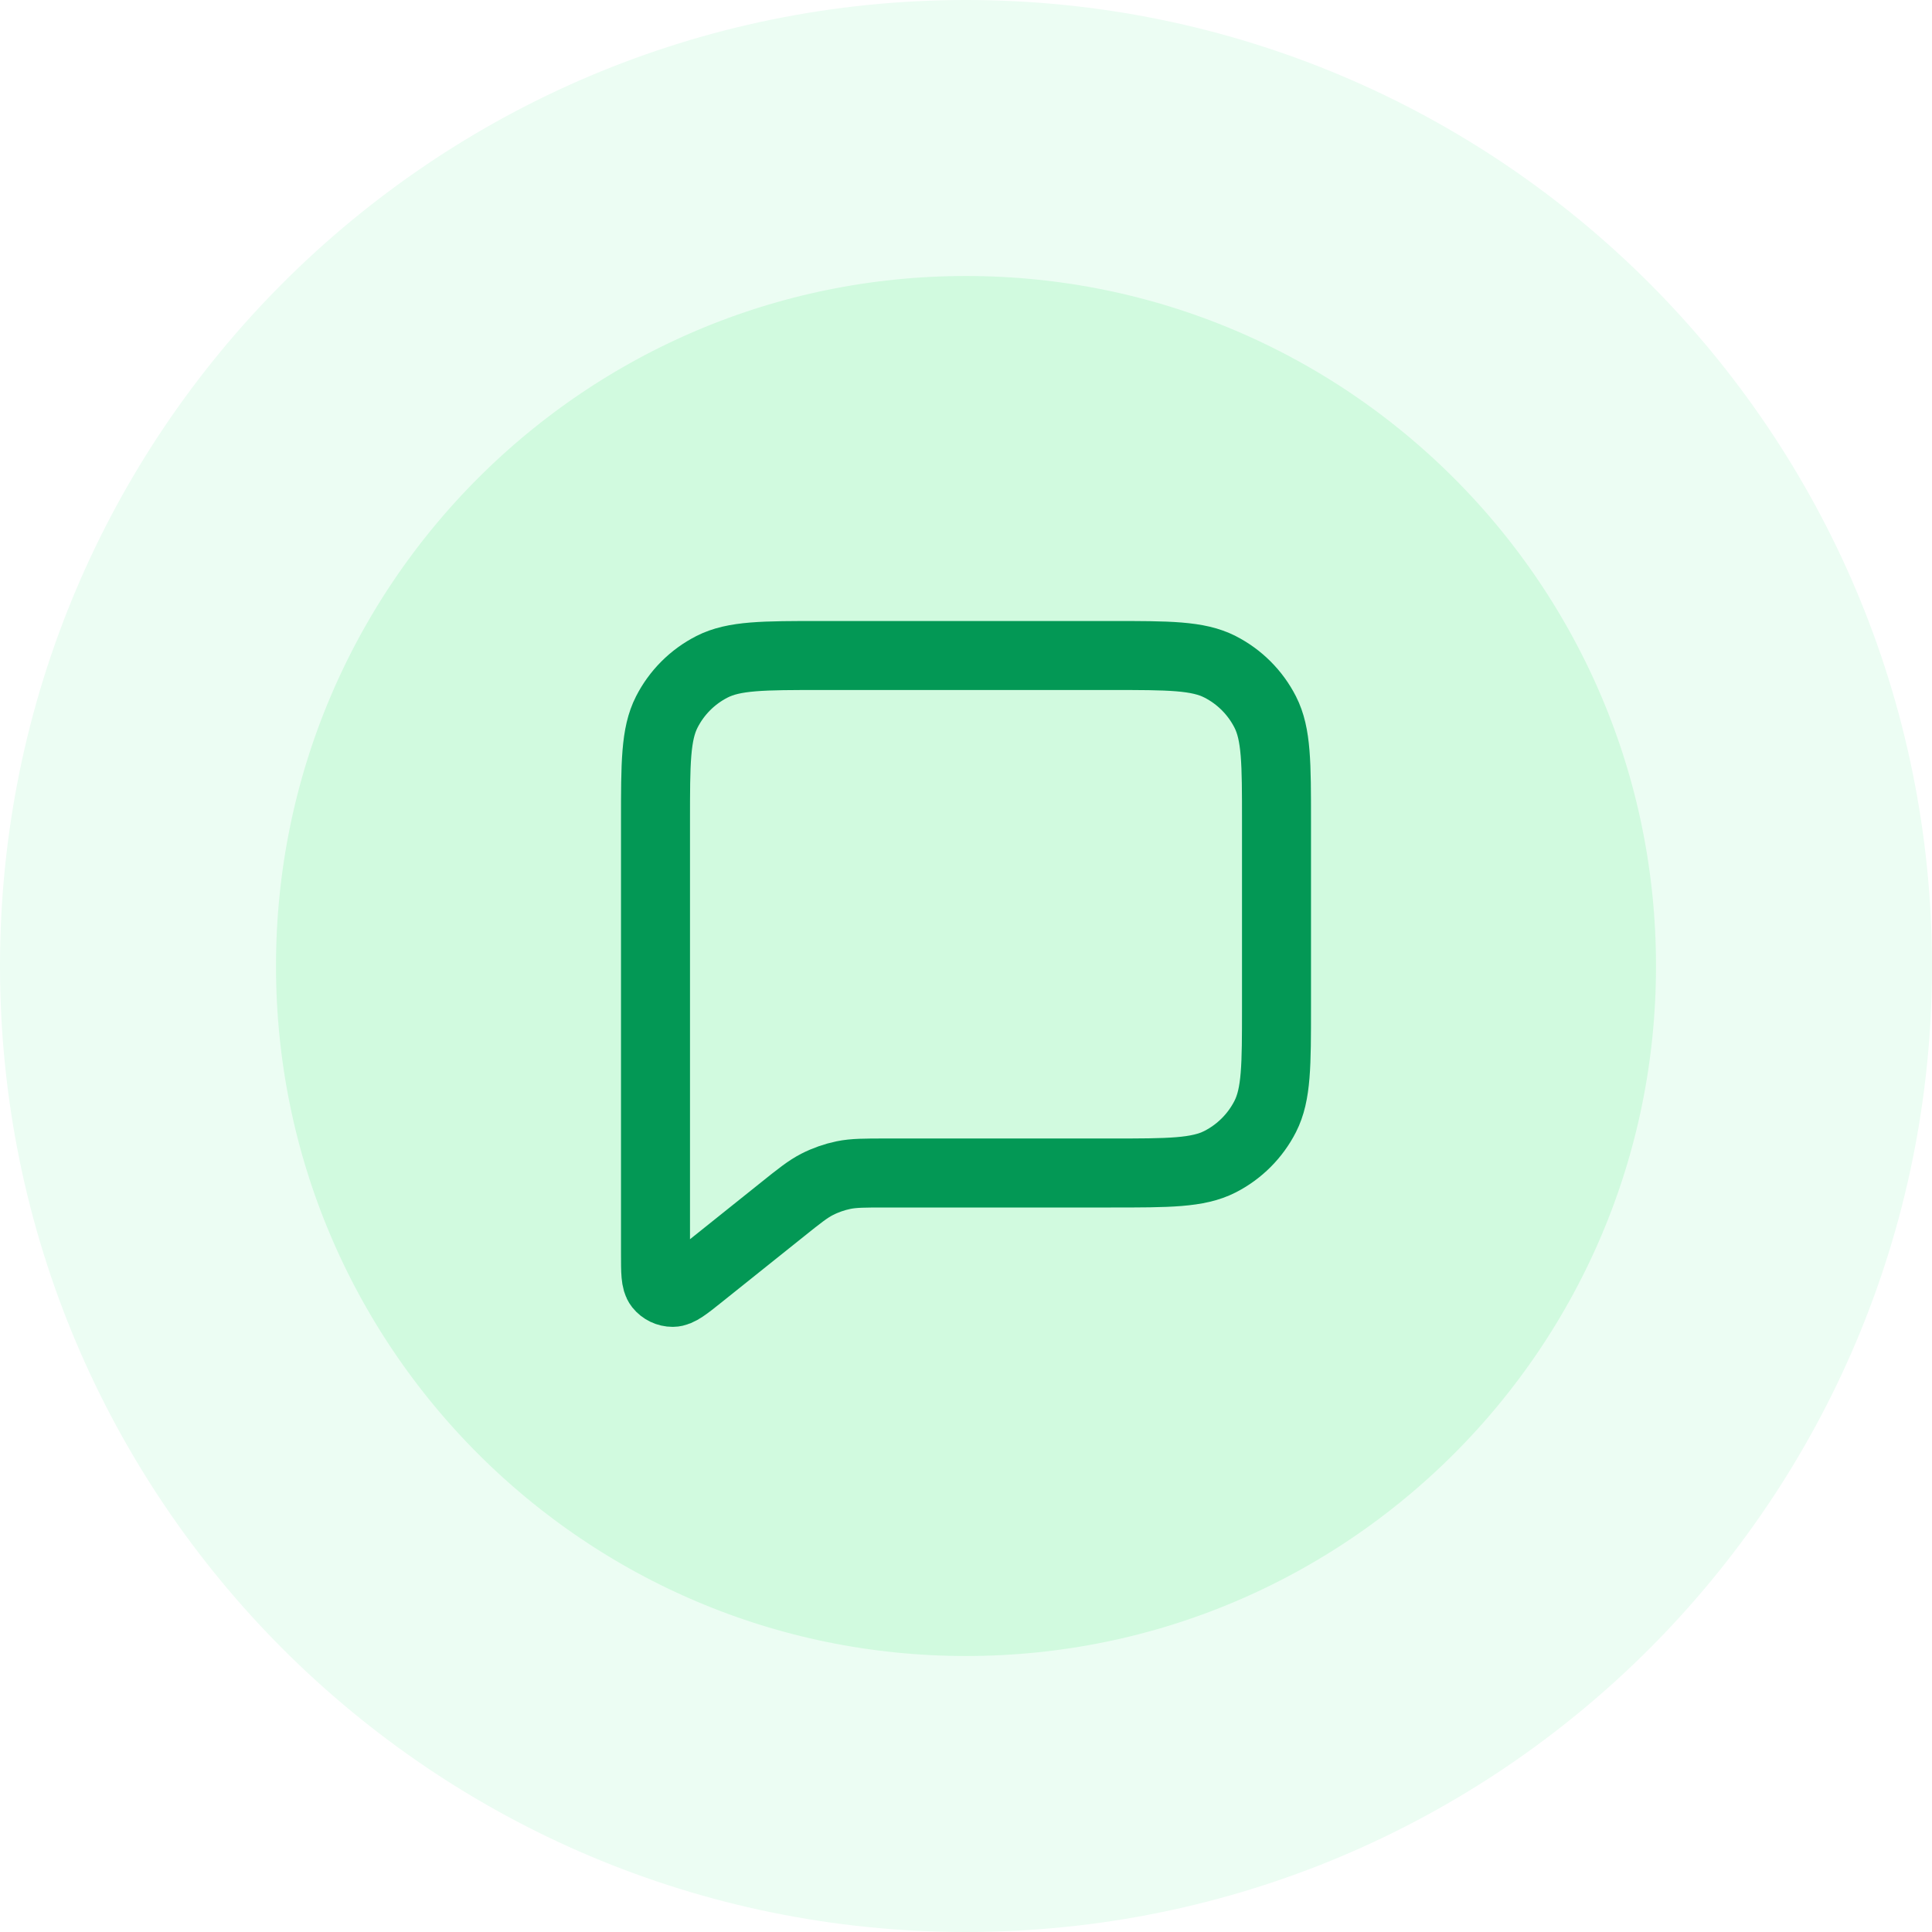
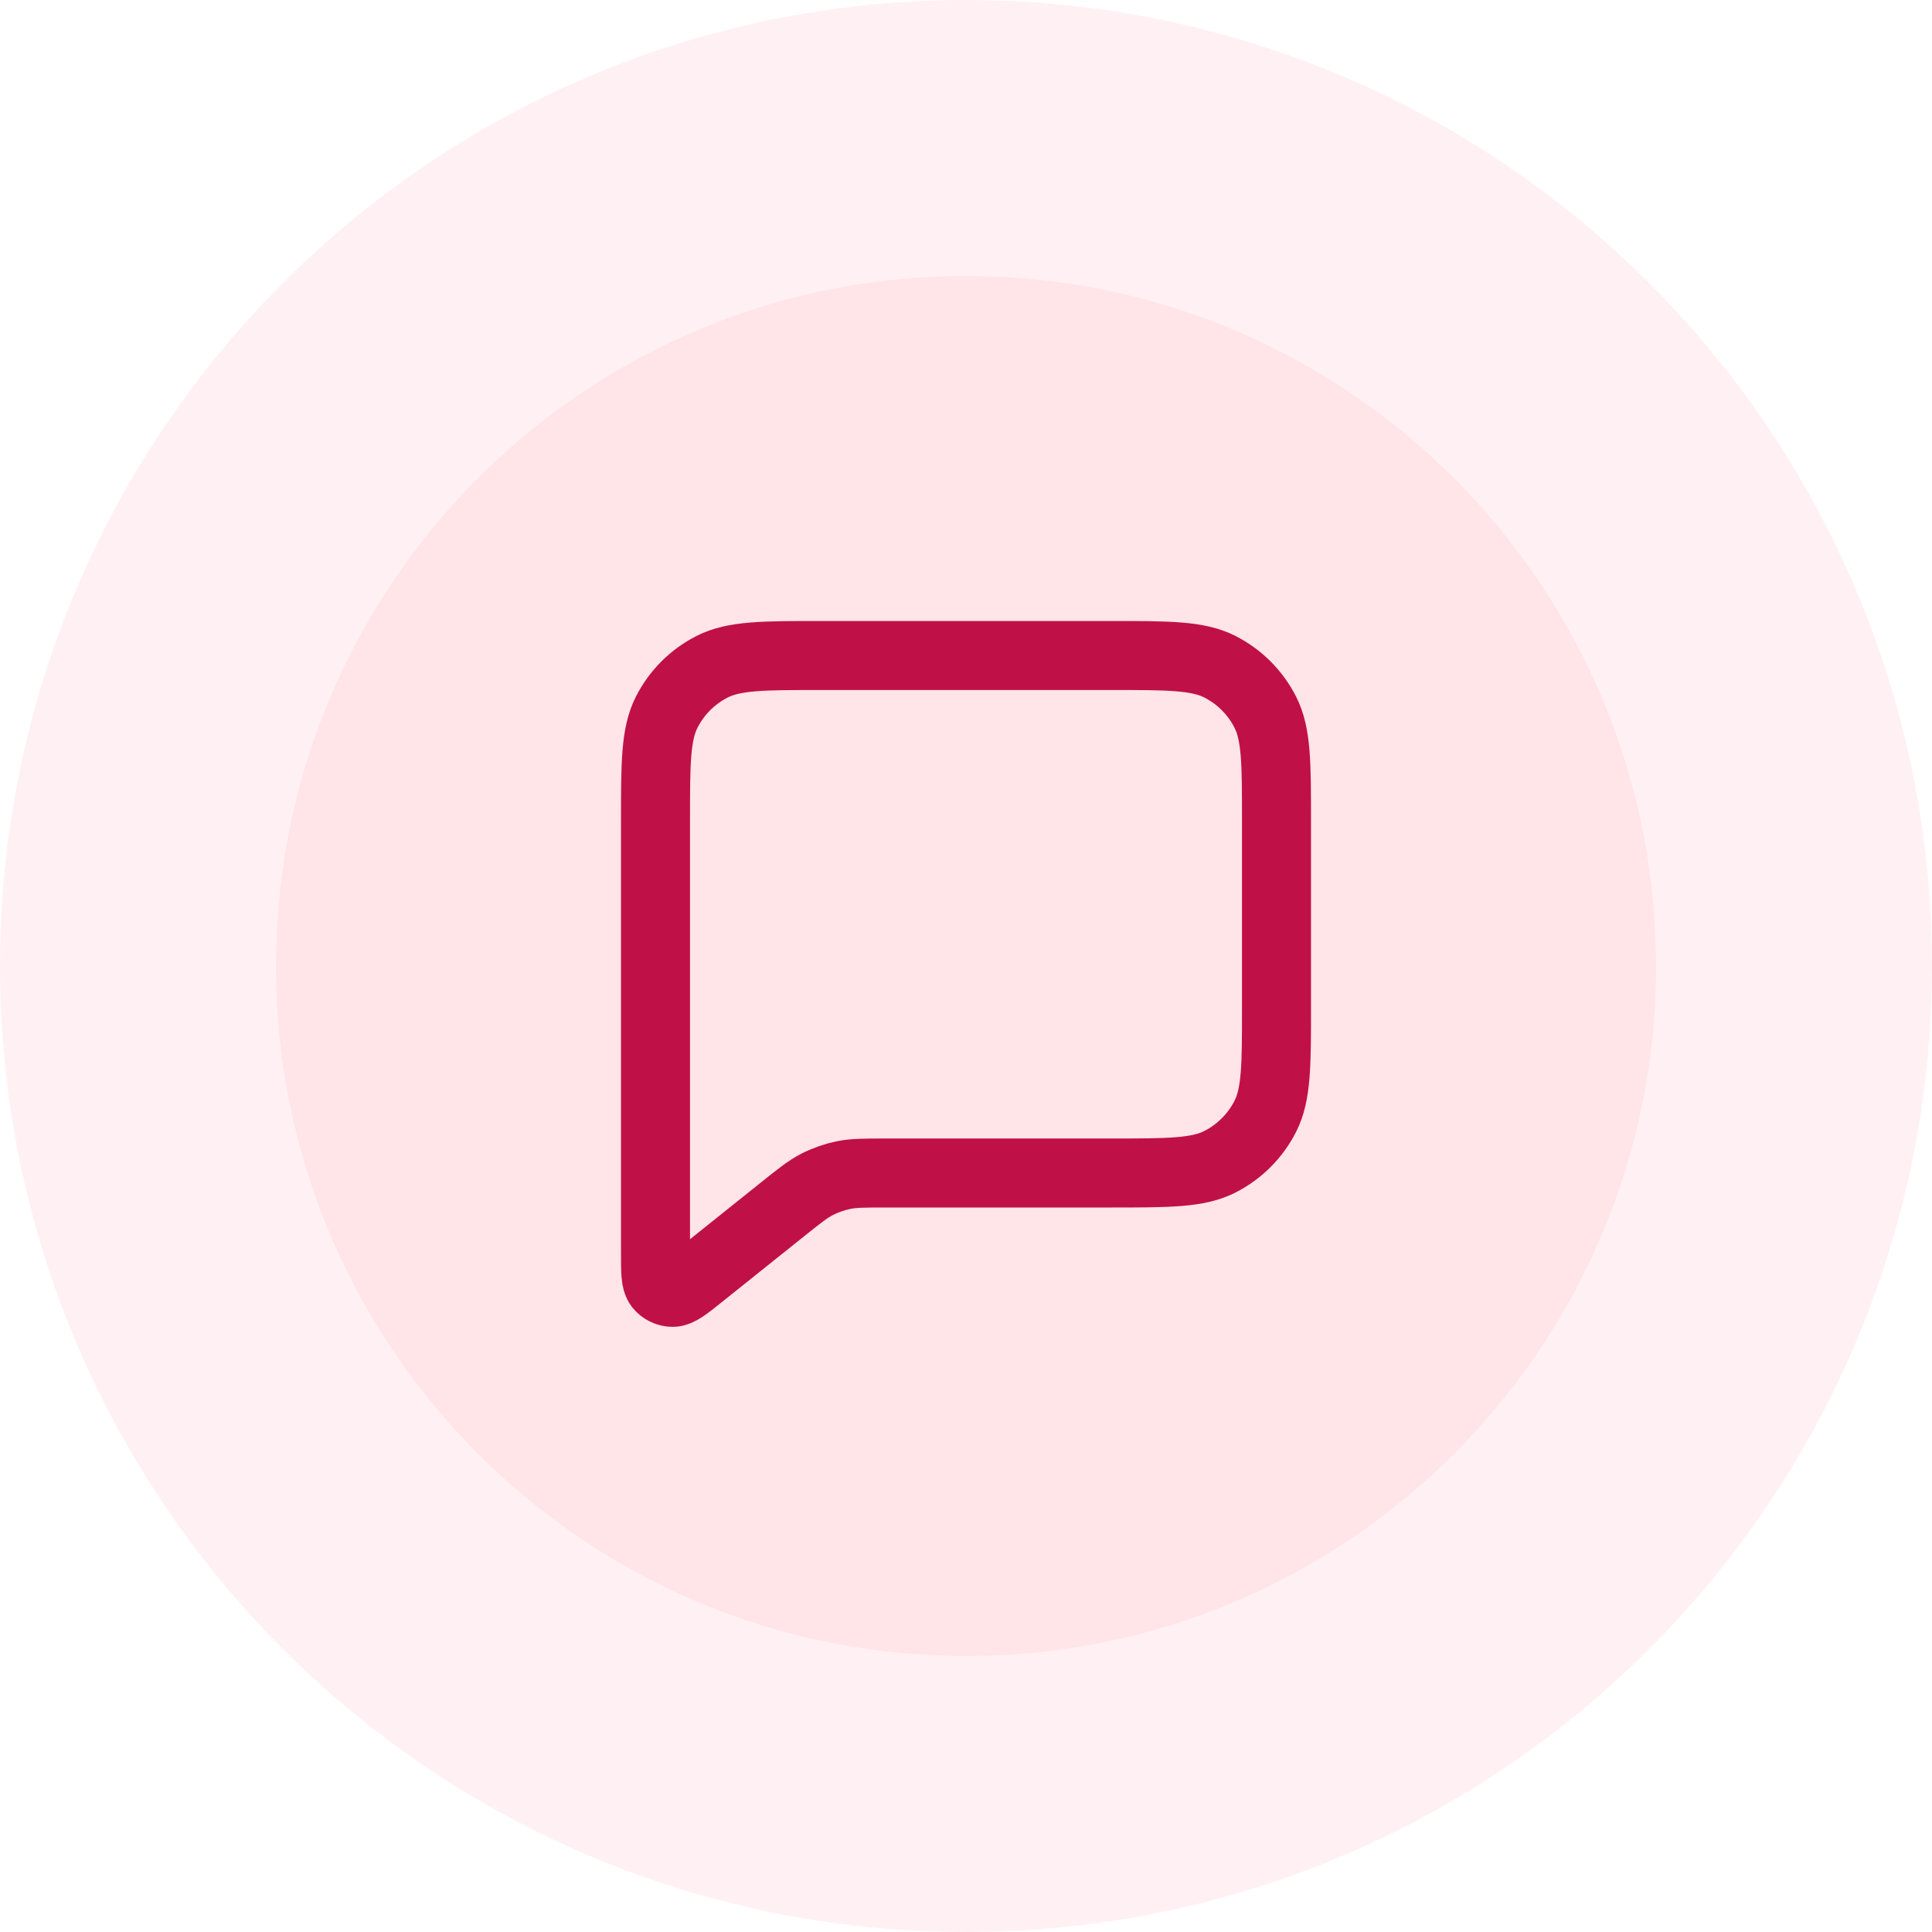
<svg xmlns="http://www.w3.org/2000/svg" width="56" height="56" viewBox="0 0 56 56" fill="none">
-   <rect x="4" y="4" width="48" height="48" rx="24" fill="#D1FADF" />
-   <path d="M19 23.8C19 22.12 19 21.28 19.327 20.638C19.615 20.073 20.073 19.615 20.638 19.327C21.28 19 22.12 19 23.8 19H32.2C33.88 19 34.72 19 35.362 19.327C35.926 19.615 36.385 20.073 36.673 20.638C37 21.28 37 22.12 37 23.8V29.2C37 30.88 37 31.72 36.673 32.362C36.385 32.926 35.926 33.385 35.362 33.673C34.72 34 33.88 34 32.2 34H25.684C25.06 34 24.748 34 24.449 34.061C24.184 34.116 23.928 34.206 23.688 34.328C23.416 34.467 23.172 34.662 22.685 35.052L20.3 36.96C19.884 37.293 19.676 37.459 19.5 37.46C19.348 37.46 19.204 37.391 19.109 37.272C19 37.135 19 36.868 19 36.336V23.8Z" stroke="#039855" stroke-width="2" stroke-linecap="round" stroke-linejoin="round" />
-   <rect x="4" y="4" width="48" height="48" rx="24" stroke="#ECFDF3" stroke-width="8" />
+   <rect x="4" y="4" width="48" height="48" rx="24" fill="#FFE4E8" />
+   <path d="M19 23.8C19 22.12 19 21.28 19.327 20.638C19.615 20.073 20.073 19.615 20.638 19.327C21.28 19 22.12 19 23.8 19H32.2C33.88 19 34.72 19 35.362 19.327C35.926 19.615 36.385 20.073 36.673 20.638C37 21.28 37 22.12 37 23.8V29.2C37 30.88 37 31.72 36.673 32.362C36.385 32.926 35.926 33.385 35.362 33.673C34.72 34 33.88 34 32.2 34H25.684C25.06 34 24.748 34 24.449 34.061C24.184 34.116 23.928 34.206 23.688 34.328C23.416 34.467 23.172 34.662 22.685 35.052L20.3 36.96C19.884 37.293 19.676 37.459 19.5 37.46C19.348 37.46 19.204 37.391 19.109 37.272C19 37.135 19 36.868 19 36.336V23.8Z" stroke="#C01048" stroke-width="2" stroke-linecap="round" stroke-linejoin="round" />
+   <rect x="4" y="4" width="48" height="48" rx="24" stroke="#FFF1F3" stroke-width="8" />
</svg>
